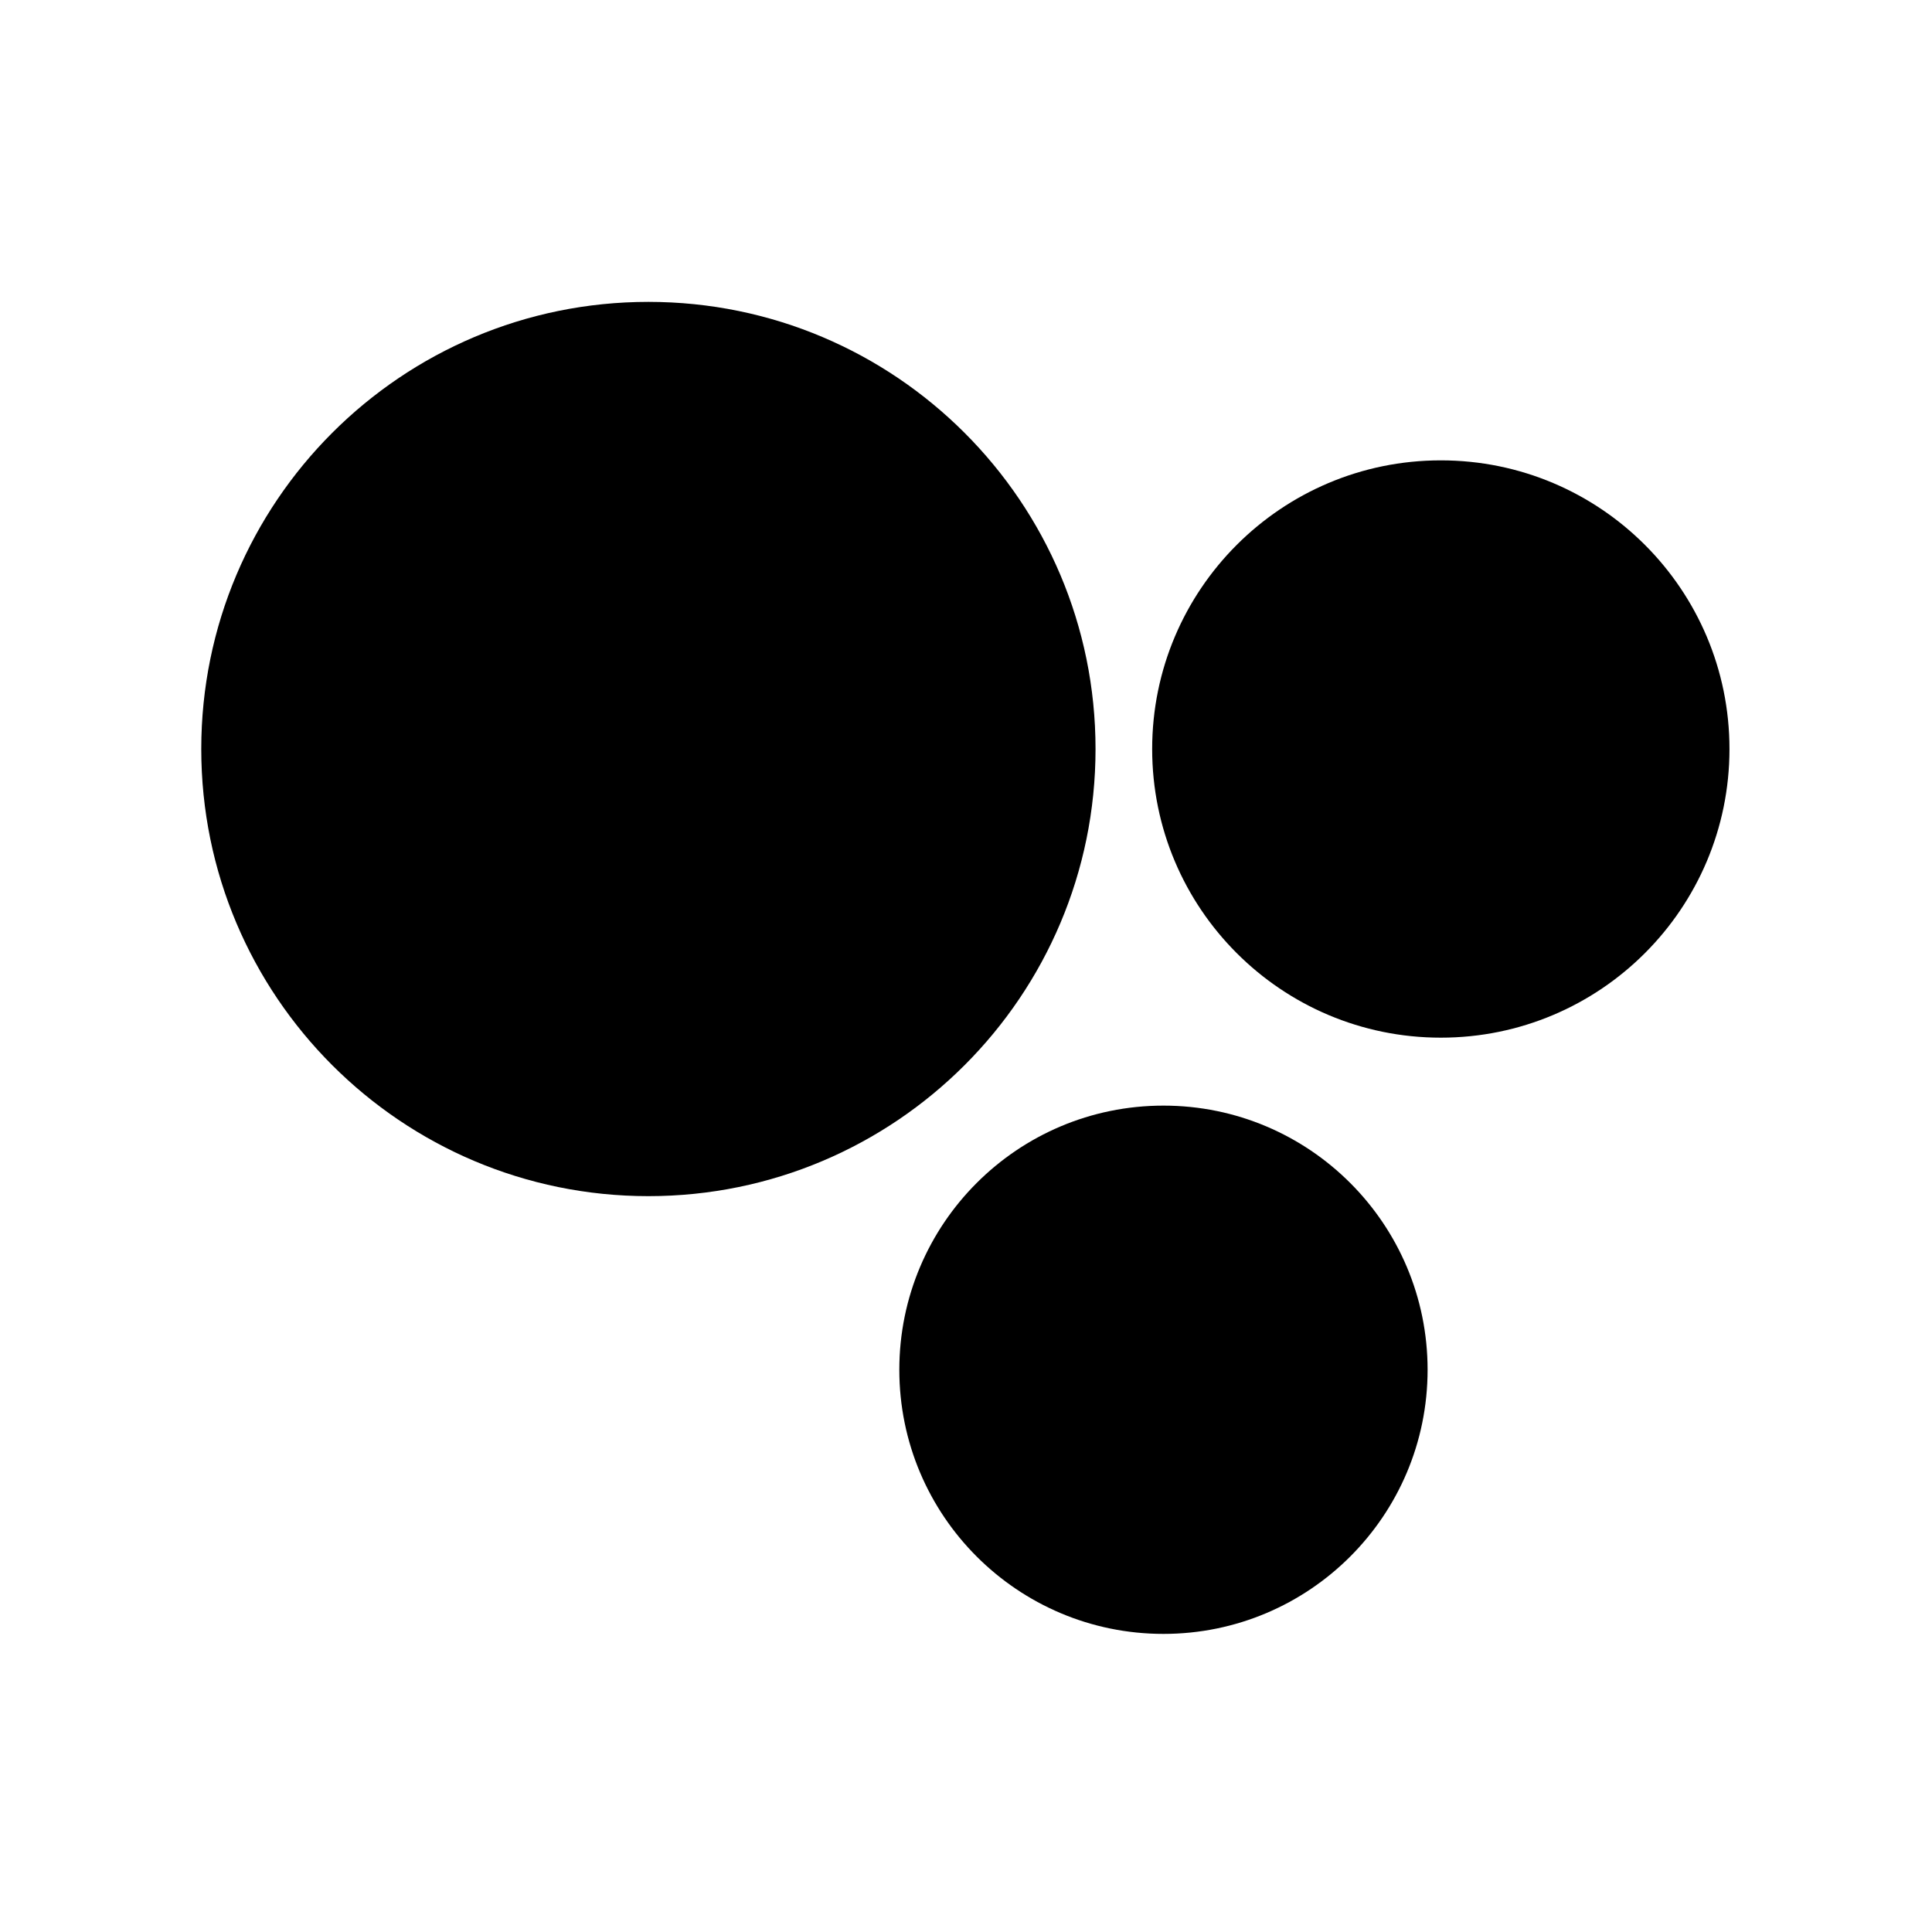
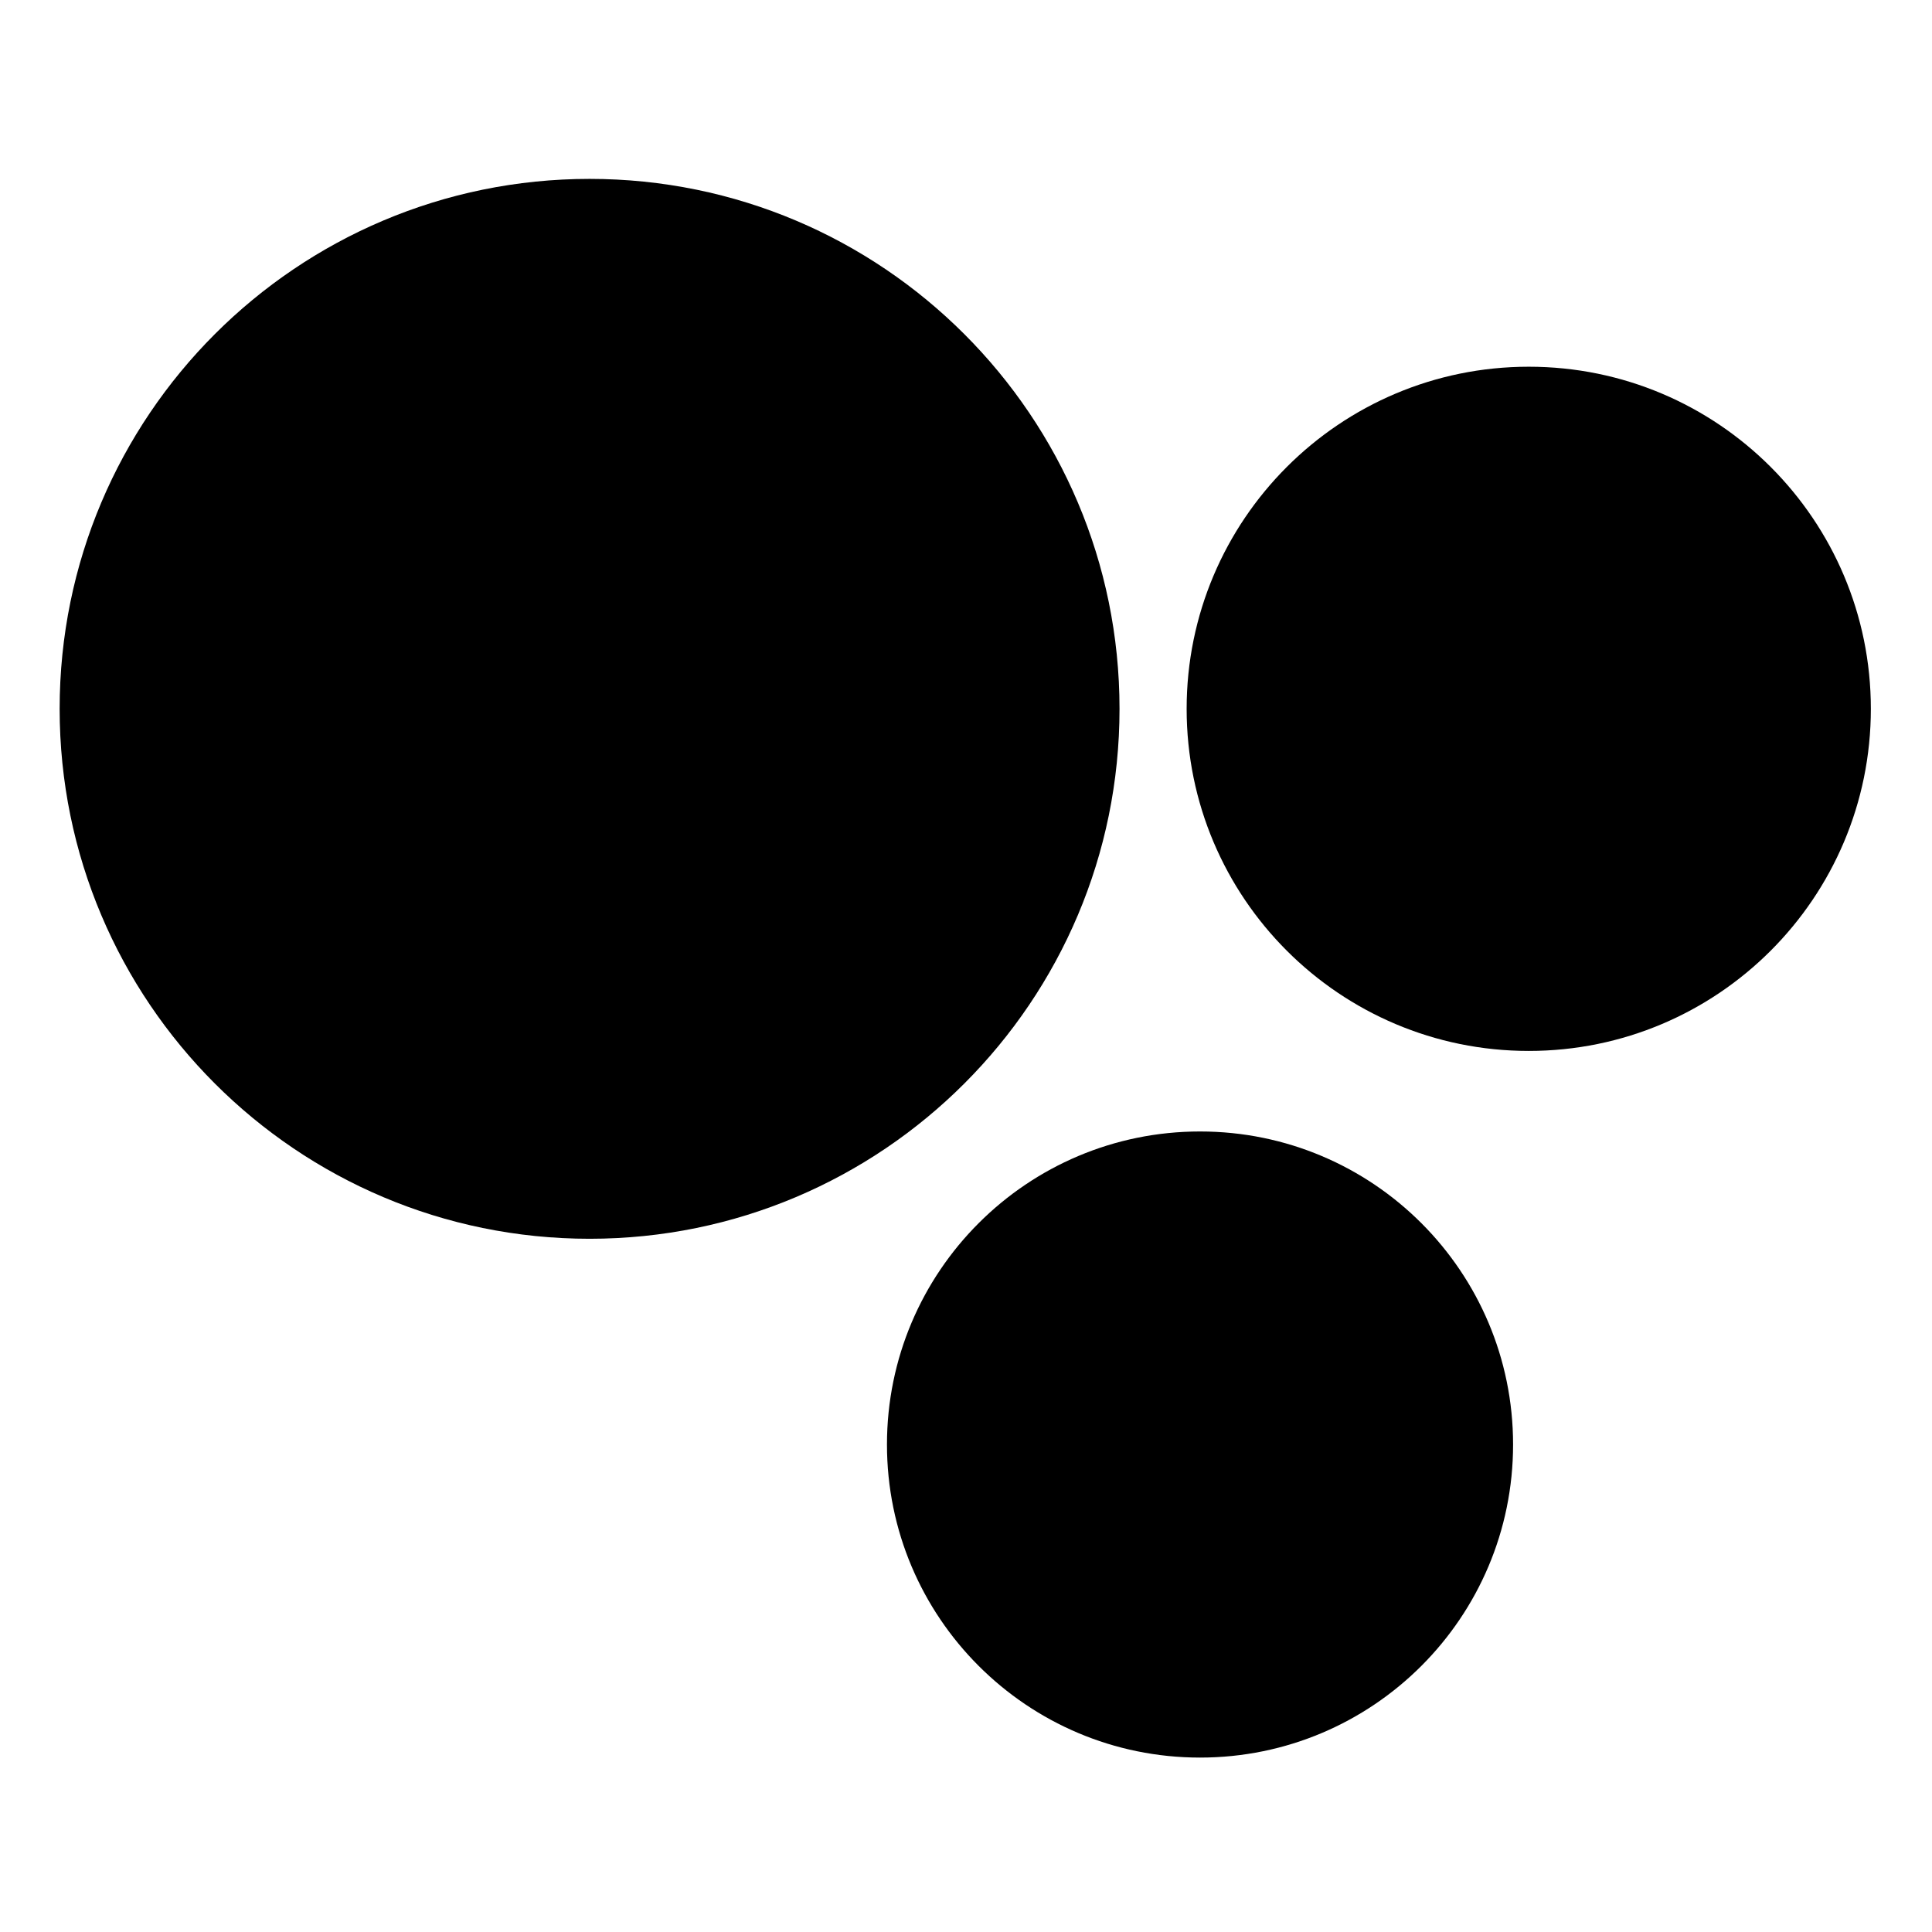
- <svg xmlns="http://www.w3.org/2000/svg" viewBox="0 0 64 64">
+ <svg xmlns="http://www.w3.org/2000/svg" viewBox="5 5 54 54">
  <ellipse cx="21.479" cy="24.812" rx="14.812" ry="14.812" />
  <ellipse cx="47.729" cy="24.812" rx="9.562" ry="9.562" />
  <ellipse cx="38.541" cy="45.375" rx="8.75" ry="8.75" />
</svg>
